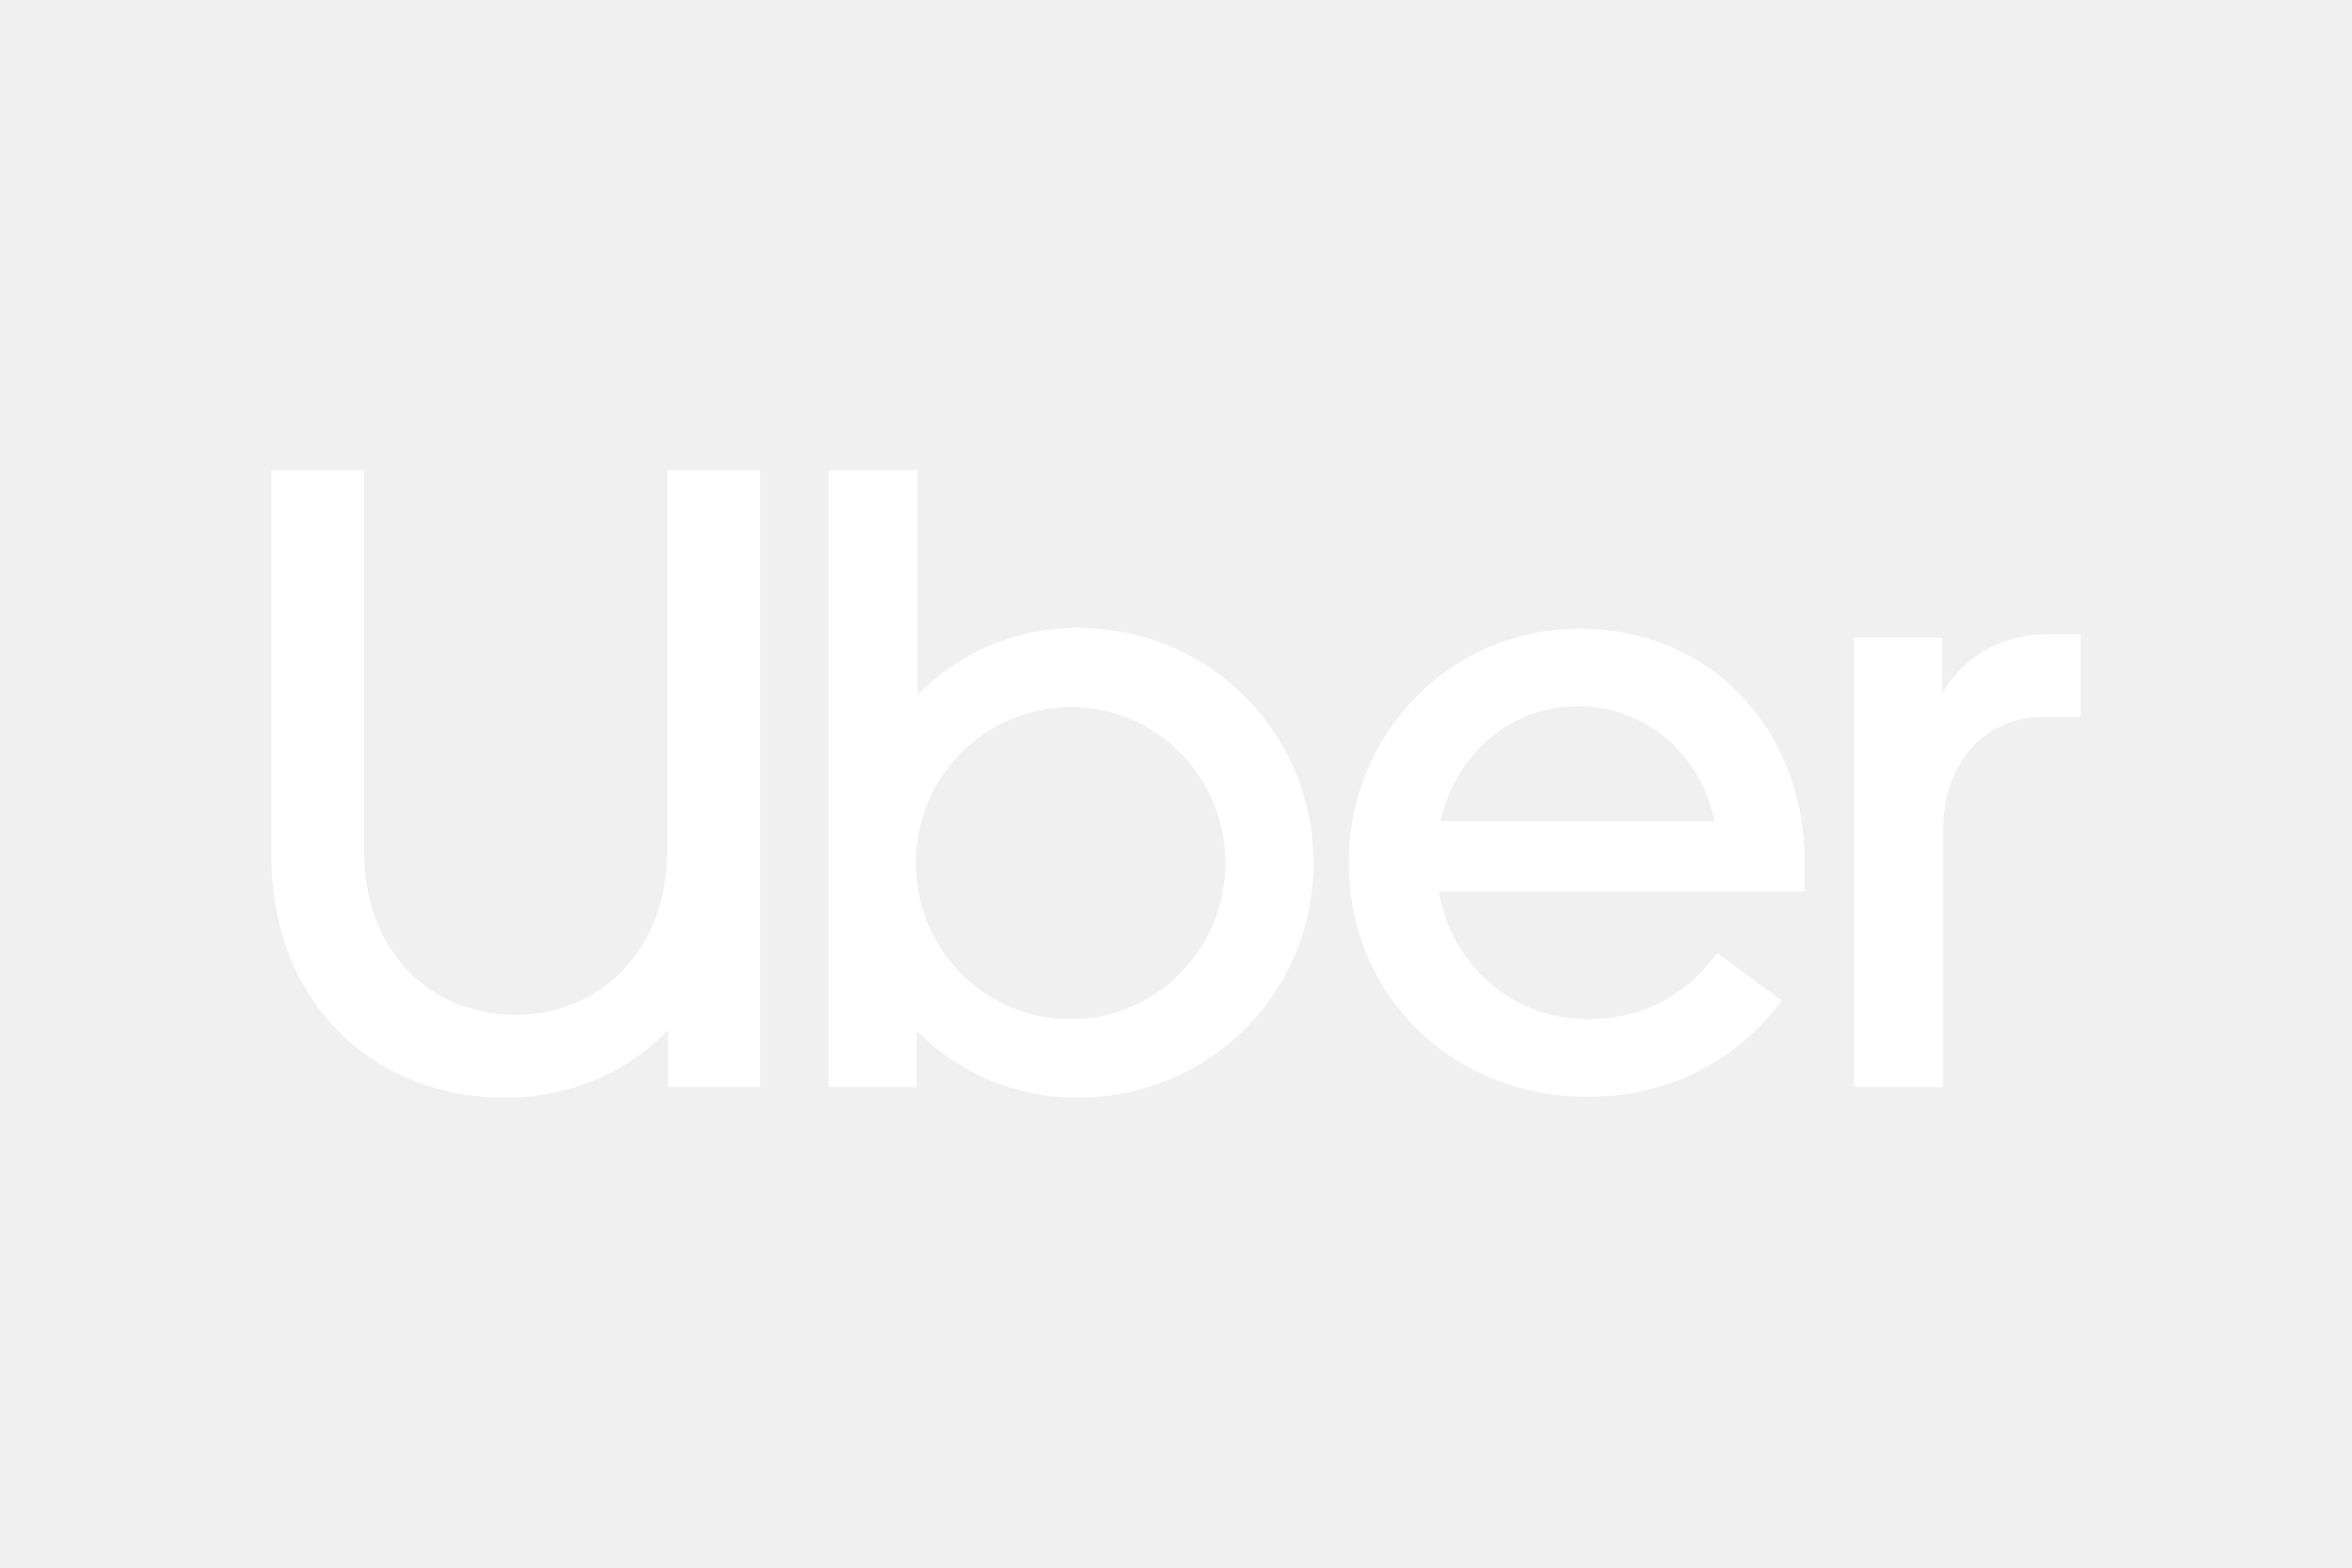
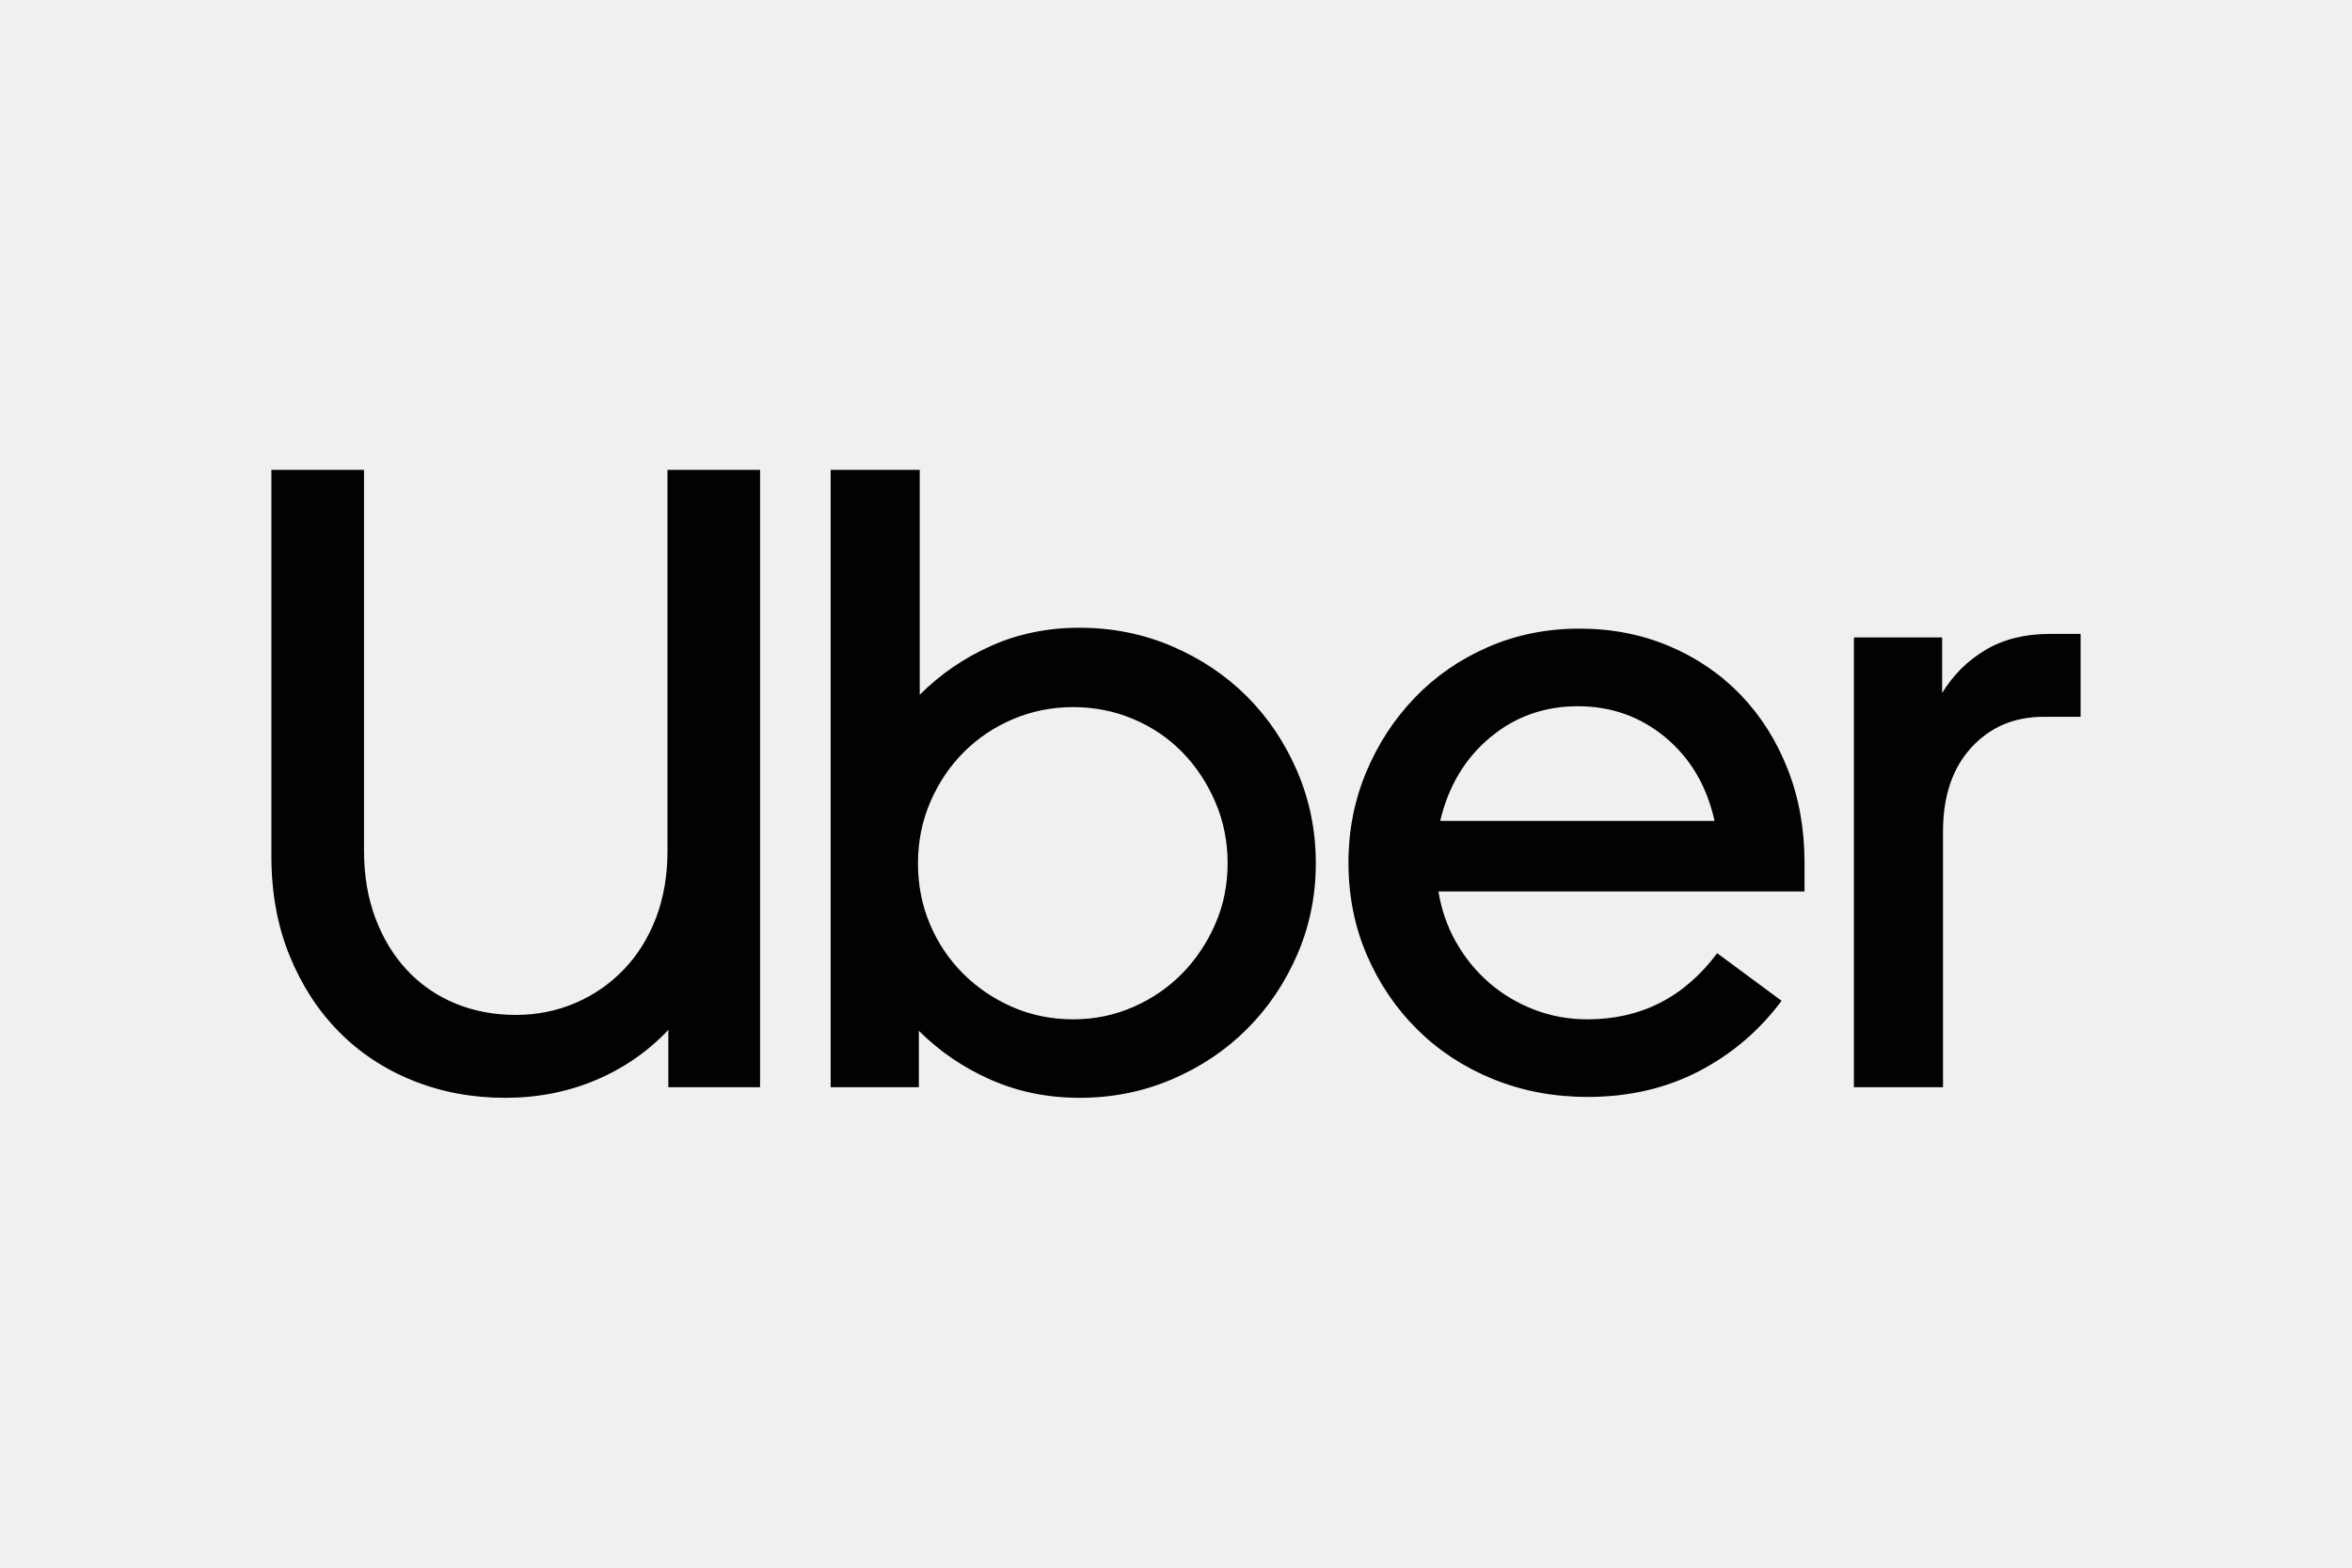
- <svg xmlns="http://www.w3.org/2000/svg" height="800" width="1200" id="svg48" version="1.1" viewBox="-187.653 -108.518 1626.326 651.106">
-   <defs id="defs36">
-     <style id="style34">.cls-1{fill:#fff}</style>
-   </defs>
-   <path id="path40" d="M168.88 376.77c59.13 0 104.85-45.73 104.85-113.4V0h64v426.76h-63.39v-39.63c-28.65 29.87-68.27 46.94-112.78 46.94C70.11 434.07 0 367.62 0 267.07V.07h64v263.3c0 68.89 45.11 113.4 104.86 113.4" class="cls-1" />
-   <path id="path42" d="M385.3.01h61.57v155.46a153.73 153.73 0 01110.34-46.34c91.45 0 163.38 72.55 163.38 162.78 0 89.62-71.93 162.16-163.38 162.16a155.13 155.13 0 01-111-46.33v39h-61zm167.65 379.81c58.53 0 106.69-48.17 106.69-107.91 0-60.36-48.16-107.91-106.69-107.91-59.14 0-107.3 47.55-107.3 107.91 0 59.74 47.55 107.91 107.3 107.91" class="cls-1" />
-   <path id="path44" d="M904.72 109.74c89.61 0 155.46 68.89 155.46 161.56v20.12H807.21c8.54 50.6 50.6 88.4 103 88.4 36 0 66.46-14.64 89.62-45.73l44.51 32.92c-31.1 41.46-77.43 66.45-134.13 66.45-93.27 0-165.21-69.5-165.21-162.16 0-87.79 68.89-161.56 159.73-161.56M808.4 242.65H998c-10.36-47.56-48.77-79.26-94.49-79.26-45.72 0-84.13 31.7-95.11 79.26" class="cls-1" />
-   <path id="path46" d="M1225.39 170.71c-40.24 0-69.5 31.09-69.5 79.25v176.8h-61.58V115.84h61v38.44c15.24-25 40.24-40.85 74.38-40.85h21.33v57.31z" class="cls-1" />
+ <svg xmlns="http://www.w3.org/2000/svg" height="800" width="1200" viewBox="-139.036 -80.444 1204.976 482.666">
+   <path d="M53.328 229.809c3.917 10.395 9.34 19.283 16.27 26.664 6.93 7.382 15.14 13.031 24.63 16.948 9.491 3.917 19.81 5.875 30.958 5.875 10.847 0 21.015-2.034 30.506-6.102 9.491-4.068 17.776-9.792 24.856-17.173 7.08-7.382 12.579-16.194 16.496-26.438 3.917-10.244 5.875-21.692 5.875-34.347V0h47.453v316.354h-47.001v-29.376c-10.545 11.147-22.974 19.734-37.285 25.761-14.312 6.025-29.752 9.038-46.323 9.038-16.873 0-32.615-2.938-47.228-8.813-14.612-5.875-27.267-14.235-37.962-25.082-10.695-10.847-19.132-23.876-25.308-39.092C3.088 233.575 0 216.628 0 197.947V0h47.453v195.236c0 12.655 1.958 24.178 5.875 34.573zM332.168 0v115.243c10.545-10.545 22.748-18.905 36.607-25.082 13.859-6.177 28.924-9.265 45.193-9.265 16.873 0 32.689 3.163 47.453 9.49 14.763 6.327 27.567 14.914 38.414 25.761 10.847 10.847 19.434 23.651 25.761 38.414 6.327 14.764 9.49 30.431 9.49 47.002 0 16.57-3.163 32.162-9.49 46.774-6.327 14.613-14.914 27.343-25.761 38.188-10.847 10.847-23.651 19.434-38.414 25.761-14.764 6.327-30.581 9.49-47.453 9.49-16.27 0-31.409-3.088-45.419-9.265-14.01-6.176-26.288-14.537-36.833-25.082v28.924h-45.193V0zm5.197 232.746c4.067 9.642 9.717 18.078 16.948 25.309 7.231 7.231 15.667 12.956 25.308 17.174 9.642 4.218 20.036 6.327 31.184 6.327 10.847 0 21.09-2.109 30.731-6.327 9.641-4.218 18.001-9.942 25.083-17.174 7.08-7.23 12.729-15.667 16.947-25.309 4.218-9.641 6.327-20.035 6.327-31.183s-2.109-21.618-6.327-31.41c-4.218-9.792-9.867-18.303-16.947-25.534-7.081-7.23-15.441-12.88-25.083-16.947-9.642-4.067-19.885-6.102-30.731-6.102s-21.09 2.034-30.731 6.102c-9.641 4.068-18.077 9.717-25.309 16.947-7.23 7.231-12.955 15.742-17.173 25.534-4.218 9.792-6.327 20.262-6.327 31.41-.001 11.148 2.033 21.542 6.1 31.183zm223.477-77.732c6.025-14.462 14.312-27.191 24.856-38.188 10.544-10.997 23.049-19.659 37.511-25.986 14.462-6.327 30.129-9.49 47.001-9.49 16.571 0 31.937 3.013 46.098 9.038 14.16 6.026 26.362 14.387 36.606 25.083 10.244 10.695 18.229 23.35 23.952 37.962 5.725 14.613 8.587 30.506 8.587 47.68v14.914H597.901c1.507 9.34 4.52 18.002 9.039 25.985 4.52 7.984 10.168 14.914 16.947 20.789 6.779 5.876 14.462 10.471 23.049 13.784 8.587 3.314 17.7 4.972 27.342 4.972 27.418 0 49.563-11.299 66.435-33.896l32.991 24.404c-11.449 15.366-25.609 27.418-42.481 36.155-16.873 8.737-35.854 13.106-56.944 13.106-17.174 0-33.217-3.014-48.131-9.039-14.914-6.025-27.869-14.462-38.866-25.309-10.997-10.847-19.659-23.576-25.986-38.188-6.327-14.612-9.491-30.506-9.491-47.679-.002-16.269 3.012-31.635 9.037-46.097zm63.497-17.852c-12.805 10.696-21.316 24.932-25.534 42.708h140.552c-3.917-17.776-12.278-32.012-25.083-42.708-12.805-10.695-27.794-16.043-44.967-16.043-17.174 0-32.163 5.348-44.968 16.043zm246.527 5.197c-9.641 10.545-14.462 24.856-14.462 42.934v131.062h-45.646V85.868h45.193v28.472c5.725-9.34 13.182-16.722 22.371-22.145 9.189-5.424 20.111-8.136 32.766-8.136h15.817v42.482h-18.981c-15.064.001-27.417 5.273-37.058 15.818z" fill="#010202" />
</svg>
